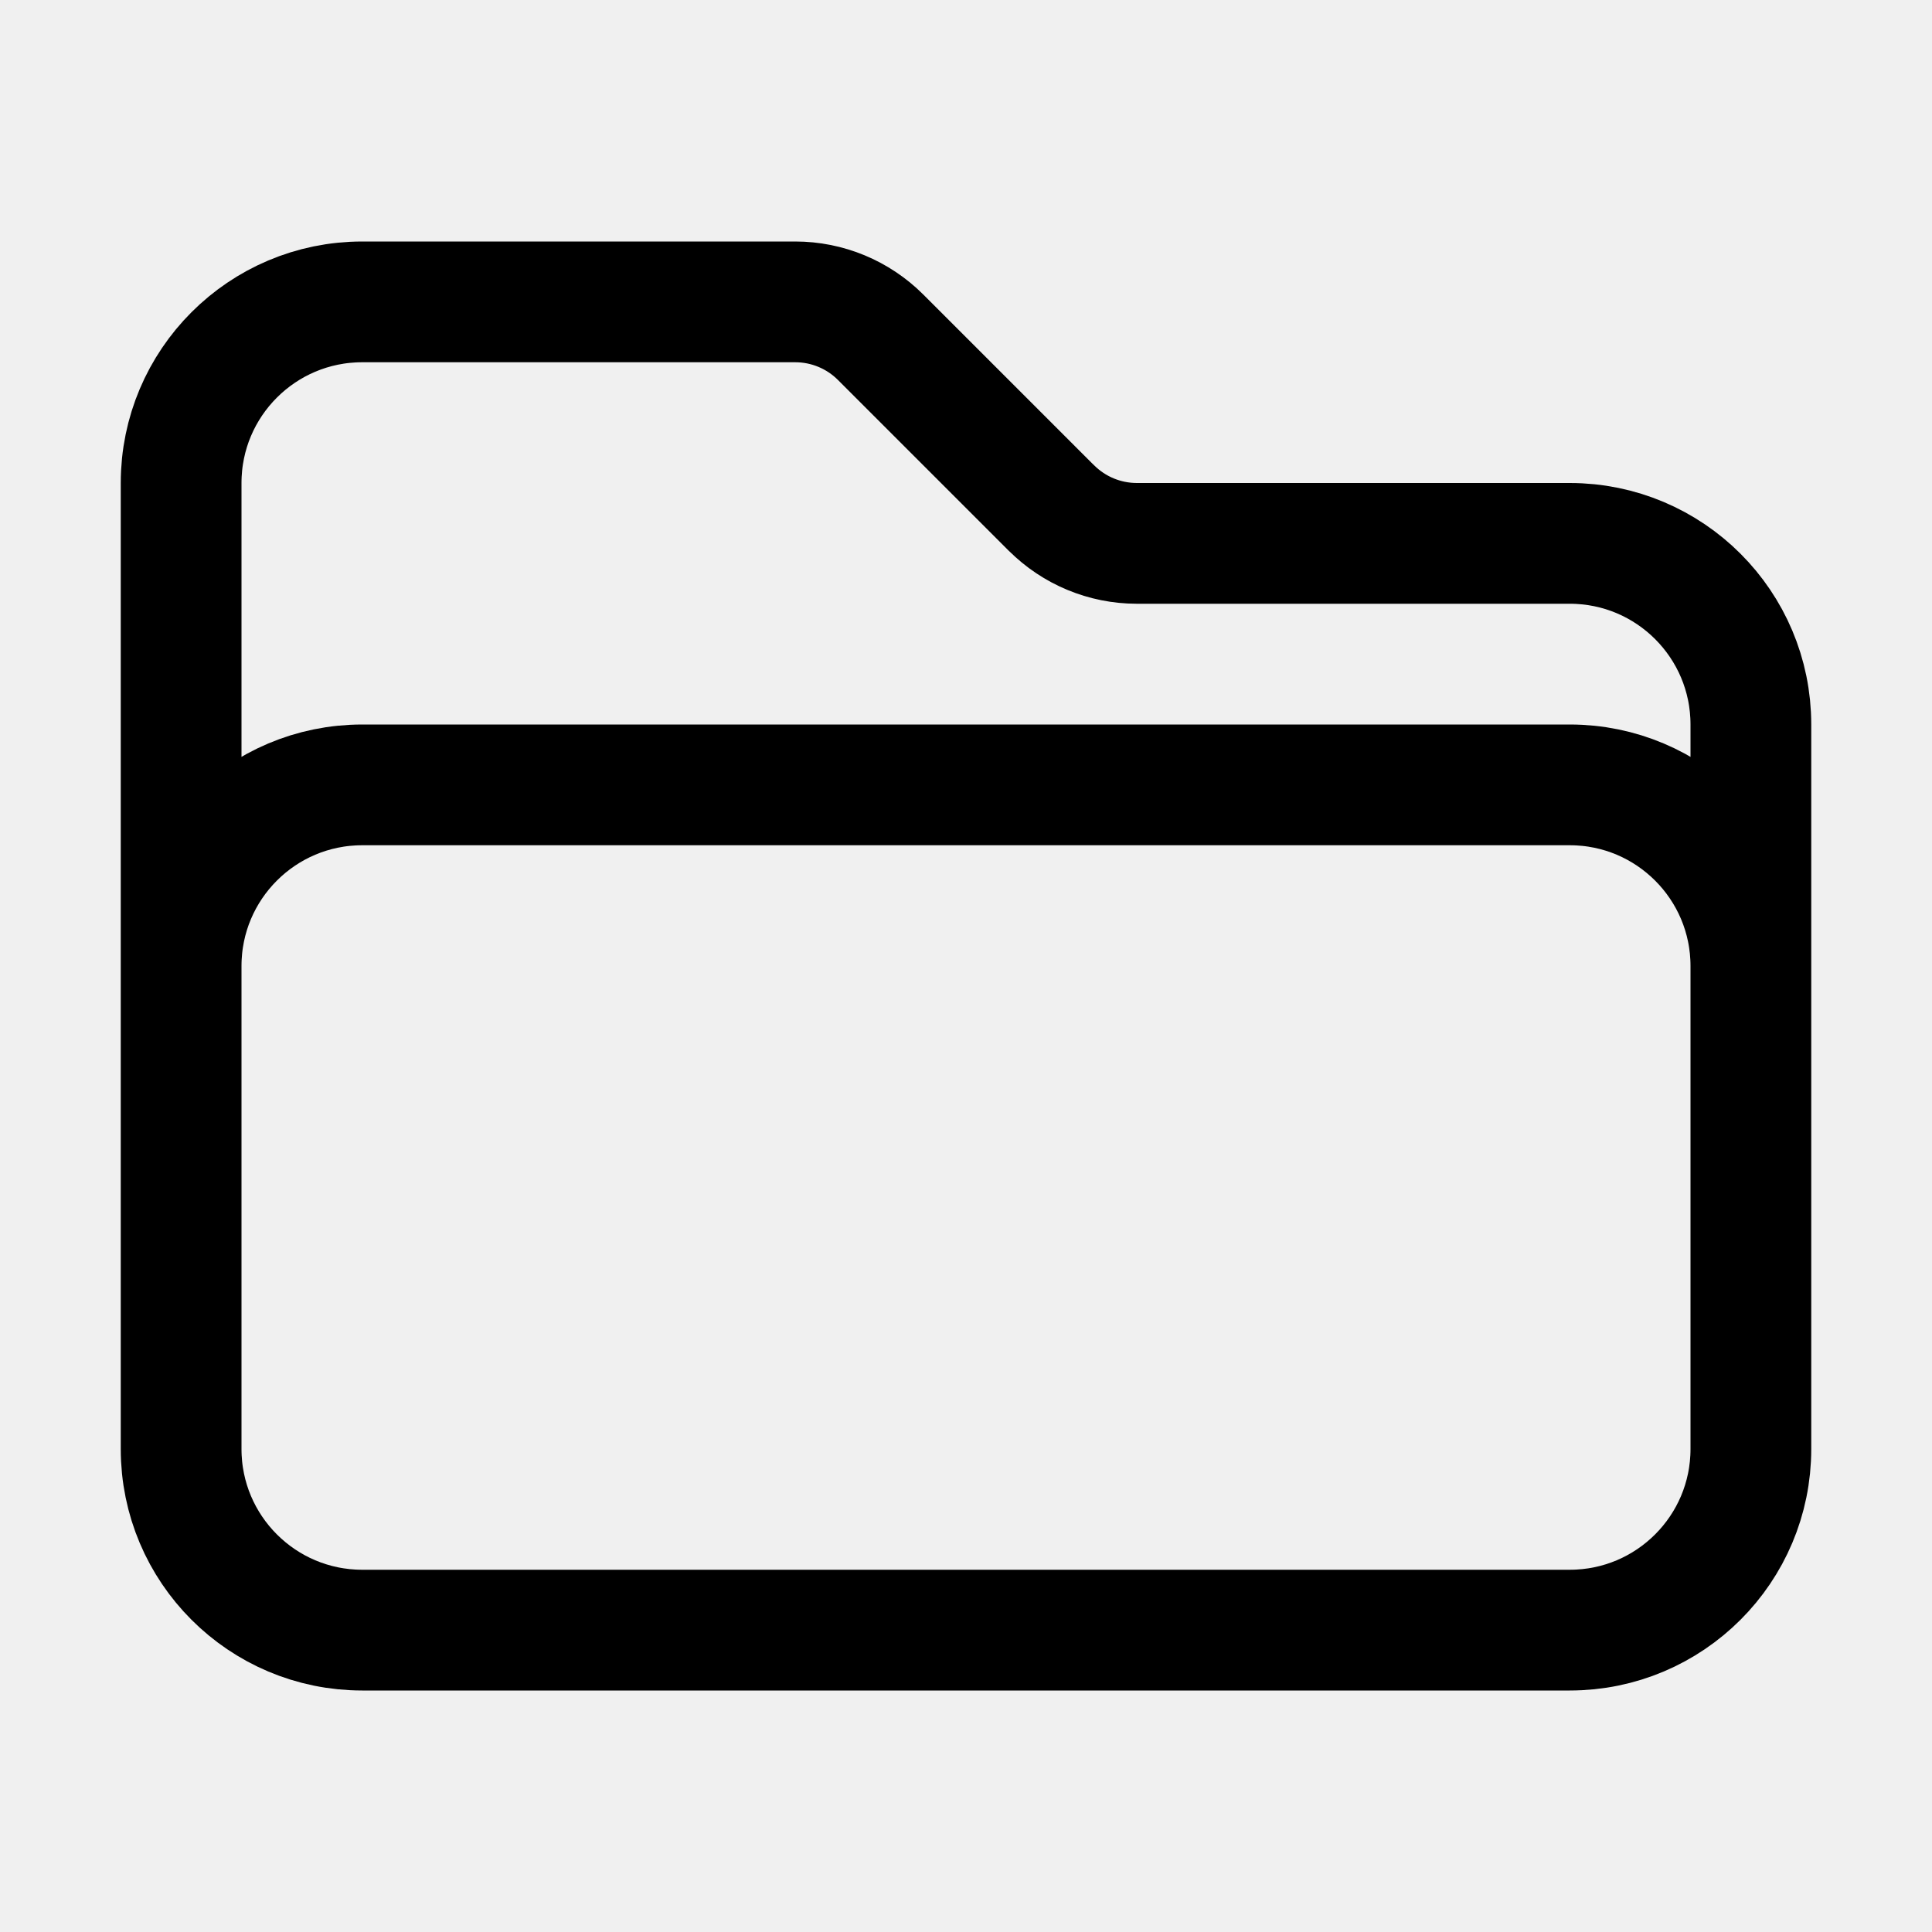
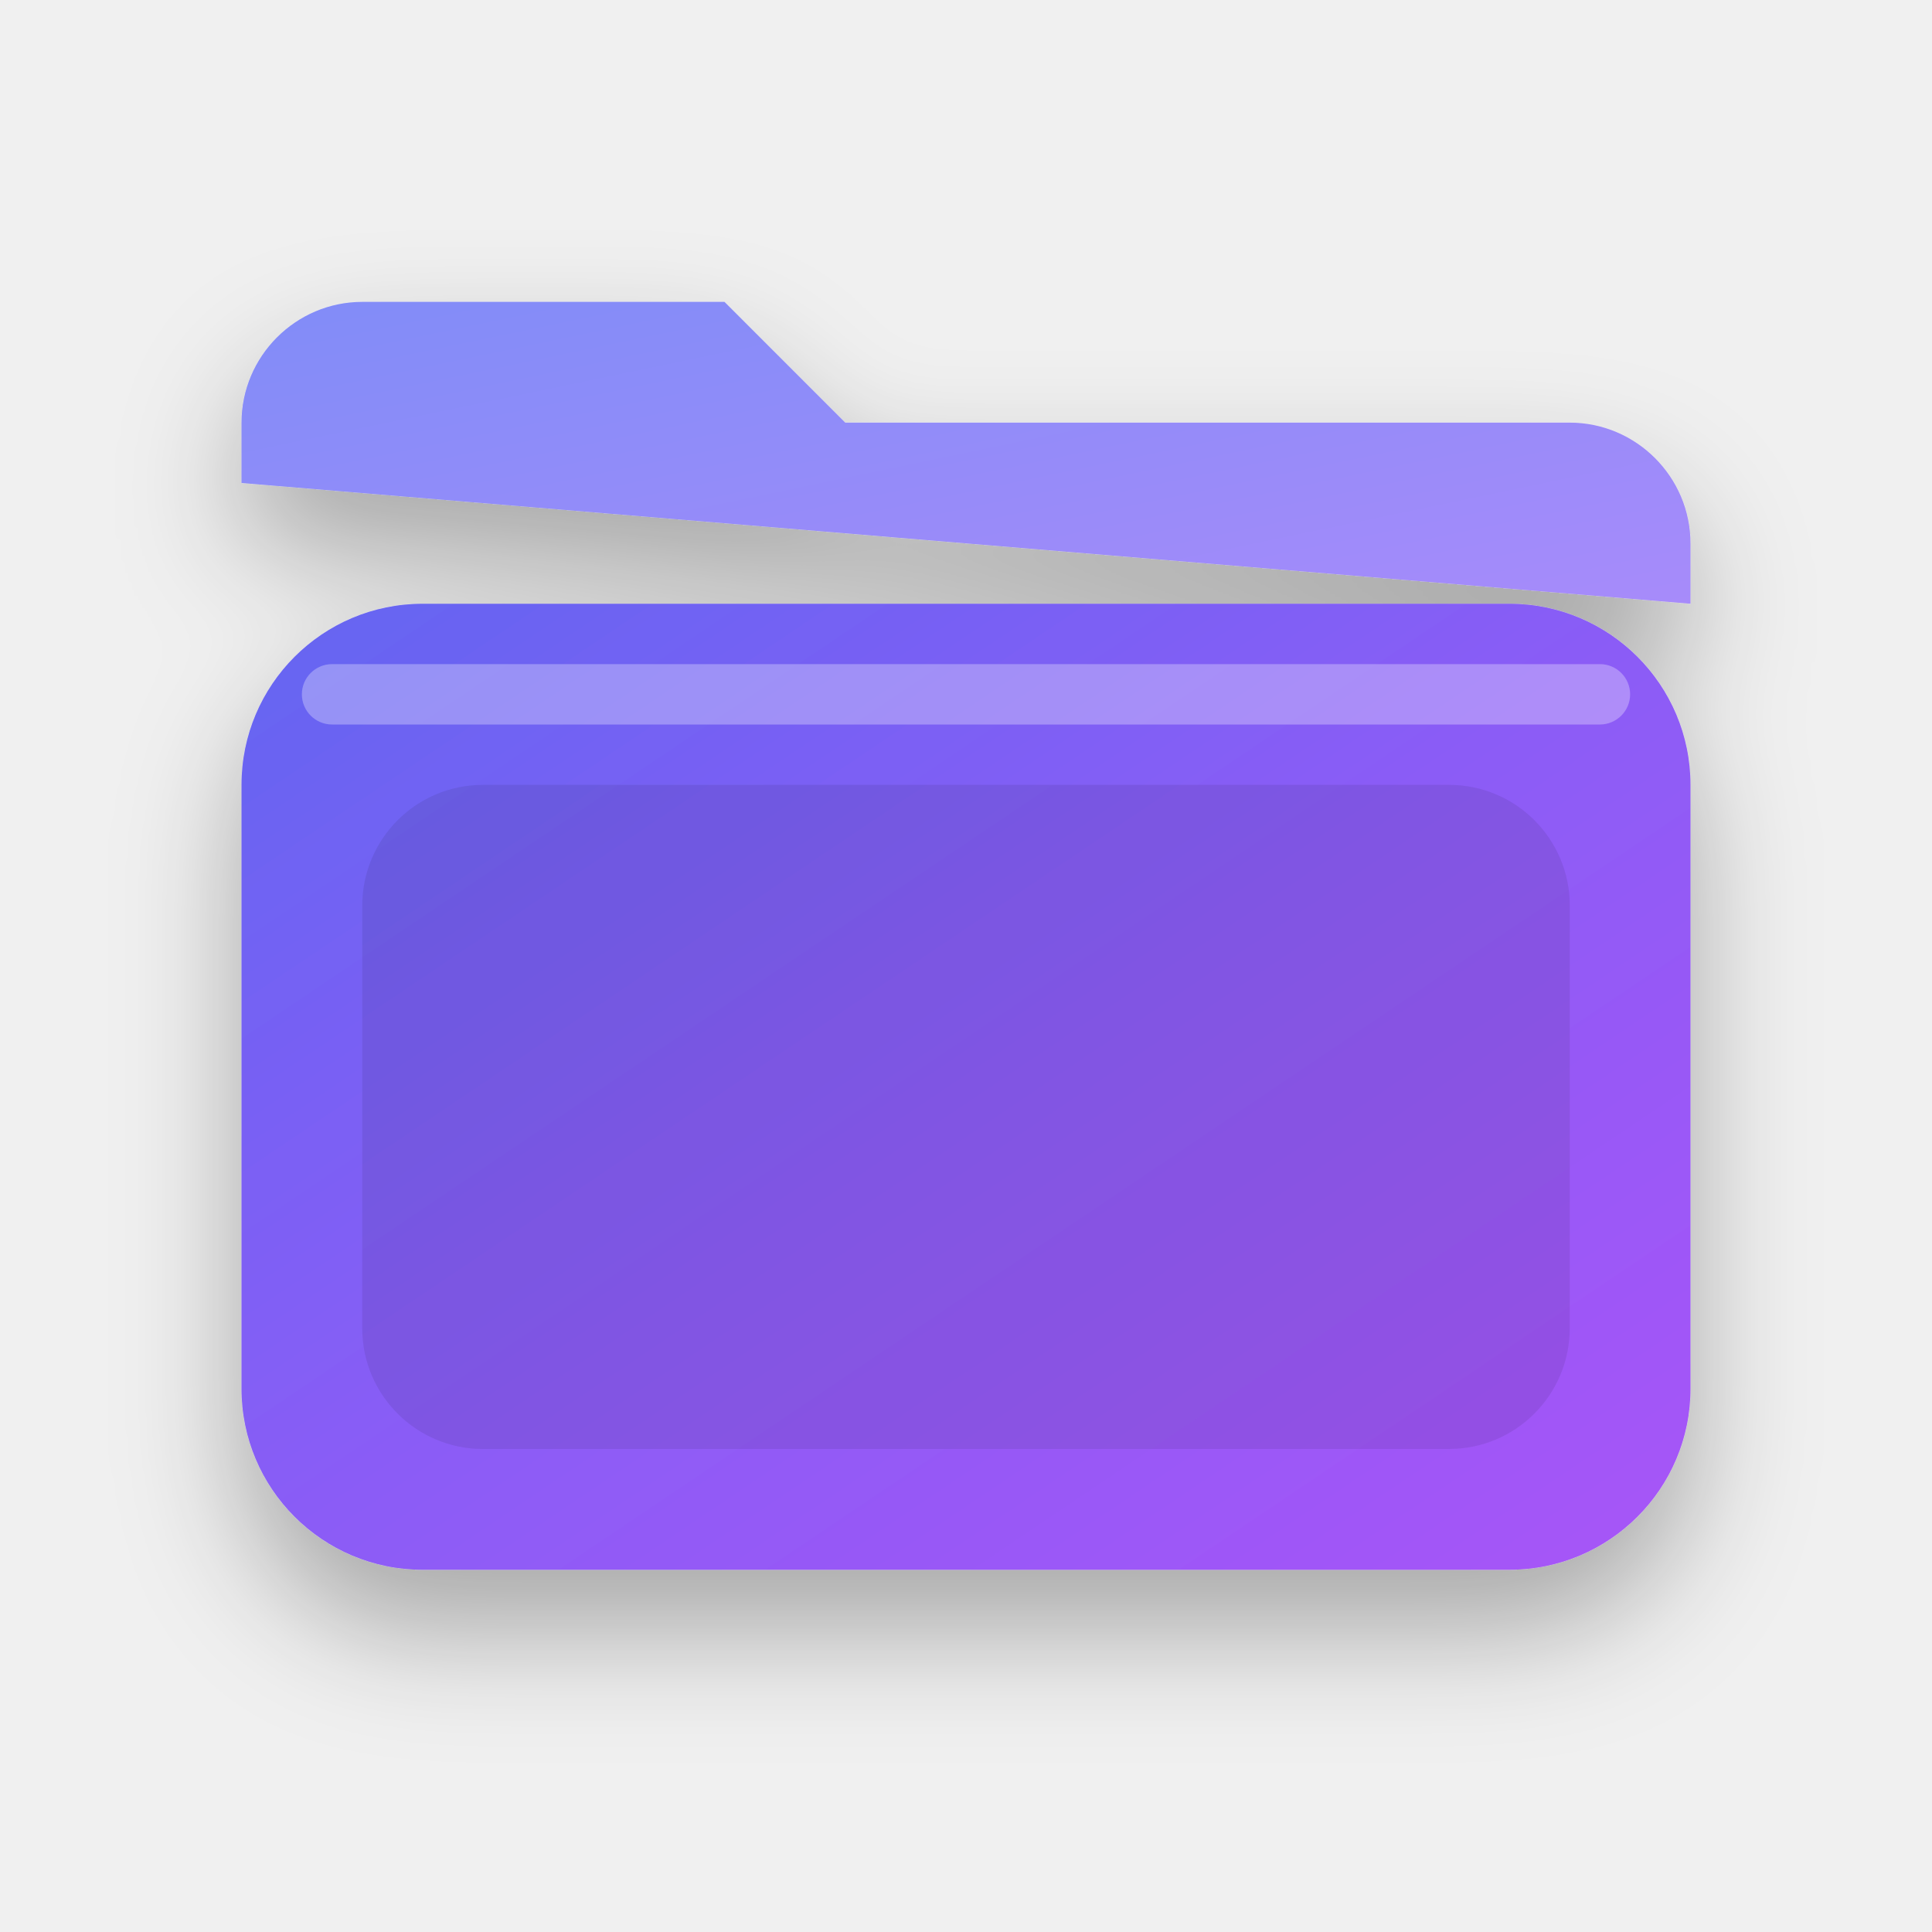
- <svg xmlns="http://www.w3.org/2000/svg" fill="none" viewBox="0 0 24 24" stroke-width="1.5" stroke="currentColor" class="size-6">
-   <path stroke-linecap="round" stroke-linejoin="round" d="M2.25 12.75V12A2.25 2.25 0 0 1 4.5 9.75h15A2.25 2.25 0 0 1 21.75 12v.75m-8.69-6.44-2.12-2.12a1.5 1.5 0 0 0-1.061-.44H4.5A2.25 2.25 0 0 0 2.25 6v12a2.25 2.25 0 0 0 2.25 2.25h15A2.25 2.25 0 0 0 21.75 18V9a2.25 2.25 0 0 0-2.25-2.25h-5.379a1.5 1.5 0 0 1-1.06-.44Z" />
+ <svg xmlns="http://www.w3.org/2000/svg" viewBox="0 0 64 64" fill="none">
+   <defs>
+     <linearGradient id="folderGradient" x1="0%" y1="0%" x2="100%" y2="100%">
+       <stop offset="0%" style="stop-color:#6366f1;stop-opacity:1" />
+       <stop offset="50%" style="stop-color:#8b5cf6;stop-opacity:1" />
+       <stop offset="100%" style="stop-color:#a855f7;stop-opacity:1" />
+     </linearGradient>
+     <linearGradient id="folderTabGradient" x1="0%" y1="0%" x2="100%" y2="100%">
+       <stop offset="0%" style="stop-color:#818cf8;stop-opacity:1" />
+       <stop offset="100%" style="stop-color:#a78bfa;stop-opacity:1" />
+     </linearGradient>
+     <filter id="folderShadow" x="-50%" y="-50%" width="200%" height="200%">
+       <feGaussianBlur in="SourceAlpha" stdDeviation="2" />
+       <feOffset dx="0" dy="2" result="offsetblur" />
+       <feComponentTransfer>
+         <feFuncA type="linear" slope="0.3" />
+       </feComponentTransfer>
+       <feMerge>
+         <feMergeNode />
+         <feMergeNode in="SourceGraphic" />
+       </feMerge>
+     </filter>
+   </defs>
+   <g filter="url(#folderShadow)">
+     <path d="M 8 16 L 8 14 C 8 11.8 9.8 10 12 10 L 24 10 L 28 14 L 52 14 C 54.2 14 56 15.8 56 18 L 56 20 Z" fill="url(#folderTabGradient)" rx="4" />
+     <rect x="8" y="20" width="48" height="32" rx="6" ry="6" fill="url(#folderGradient)" />
+     <rect x="10" y="22" width="44" height="2" rx="1" fill="white" opacity="0.3" />
+     <rect x="12" y="26" width="40" height="22" rx="4" fill="black" opacity="0.08" />
+   </g>
</svg>
